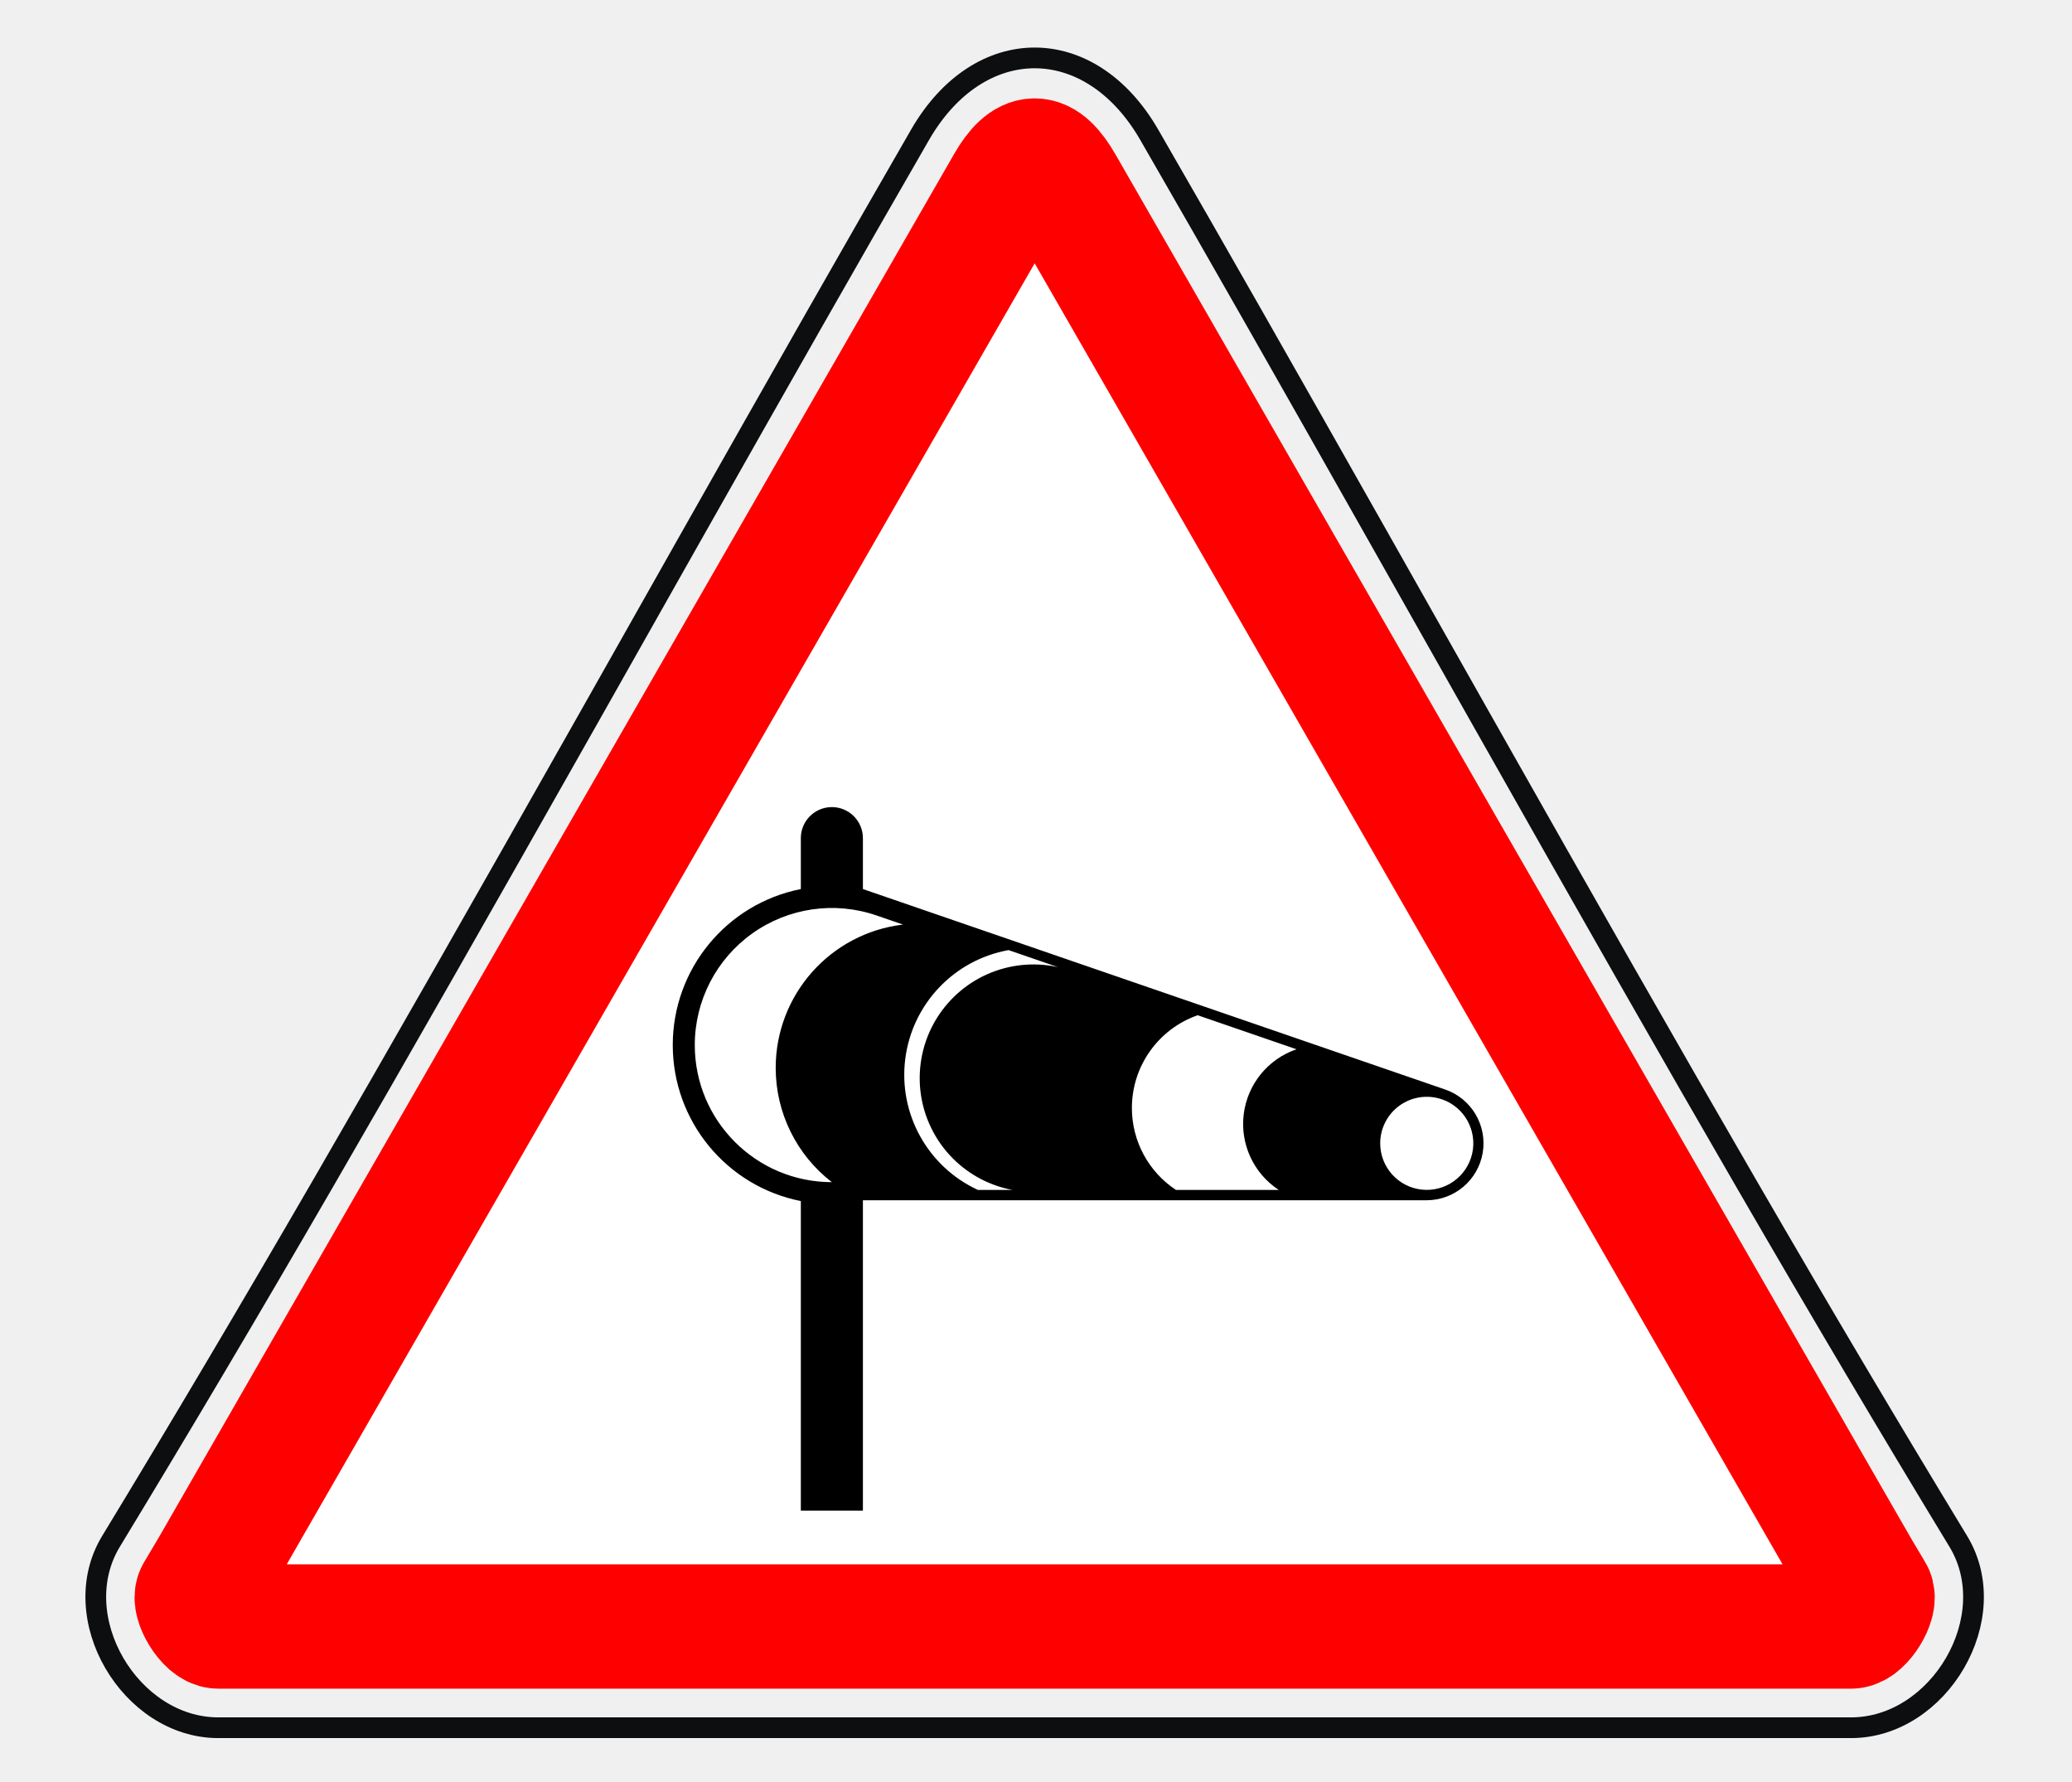
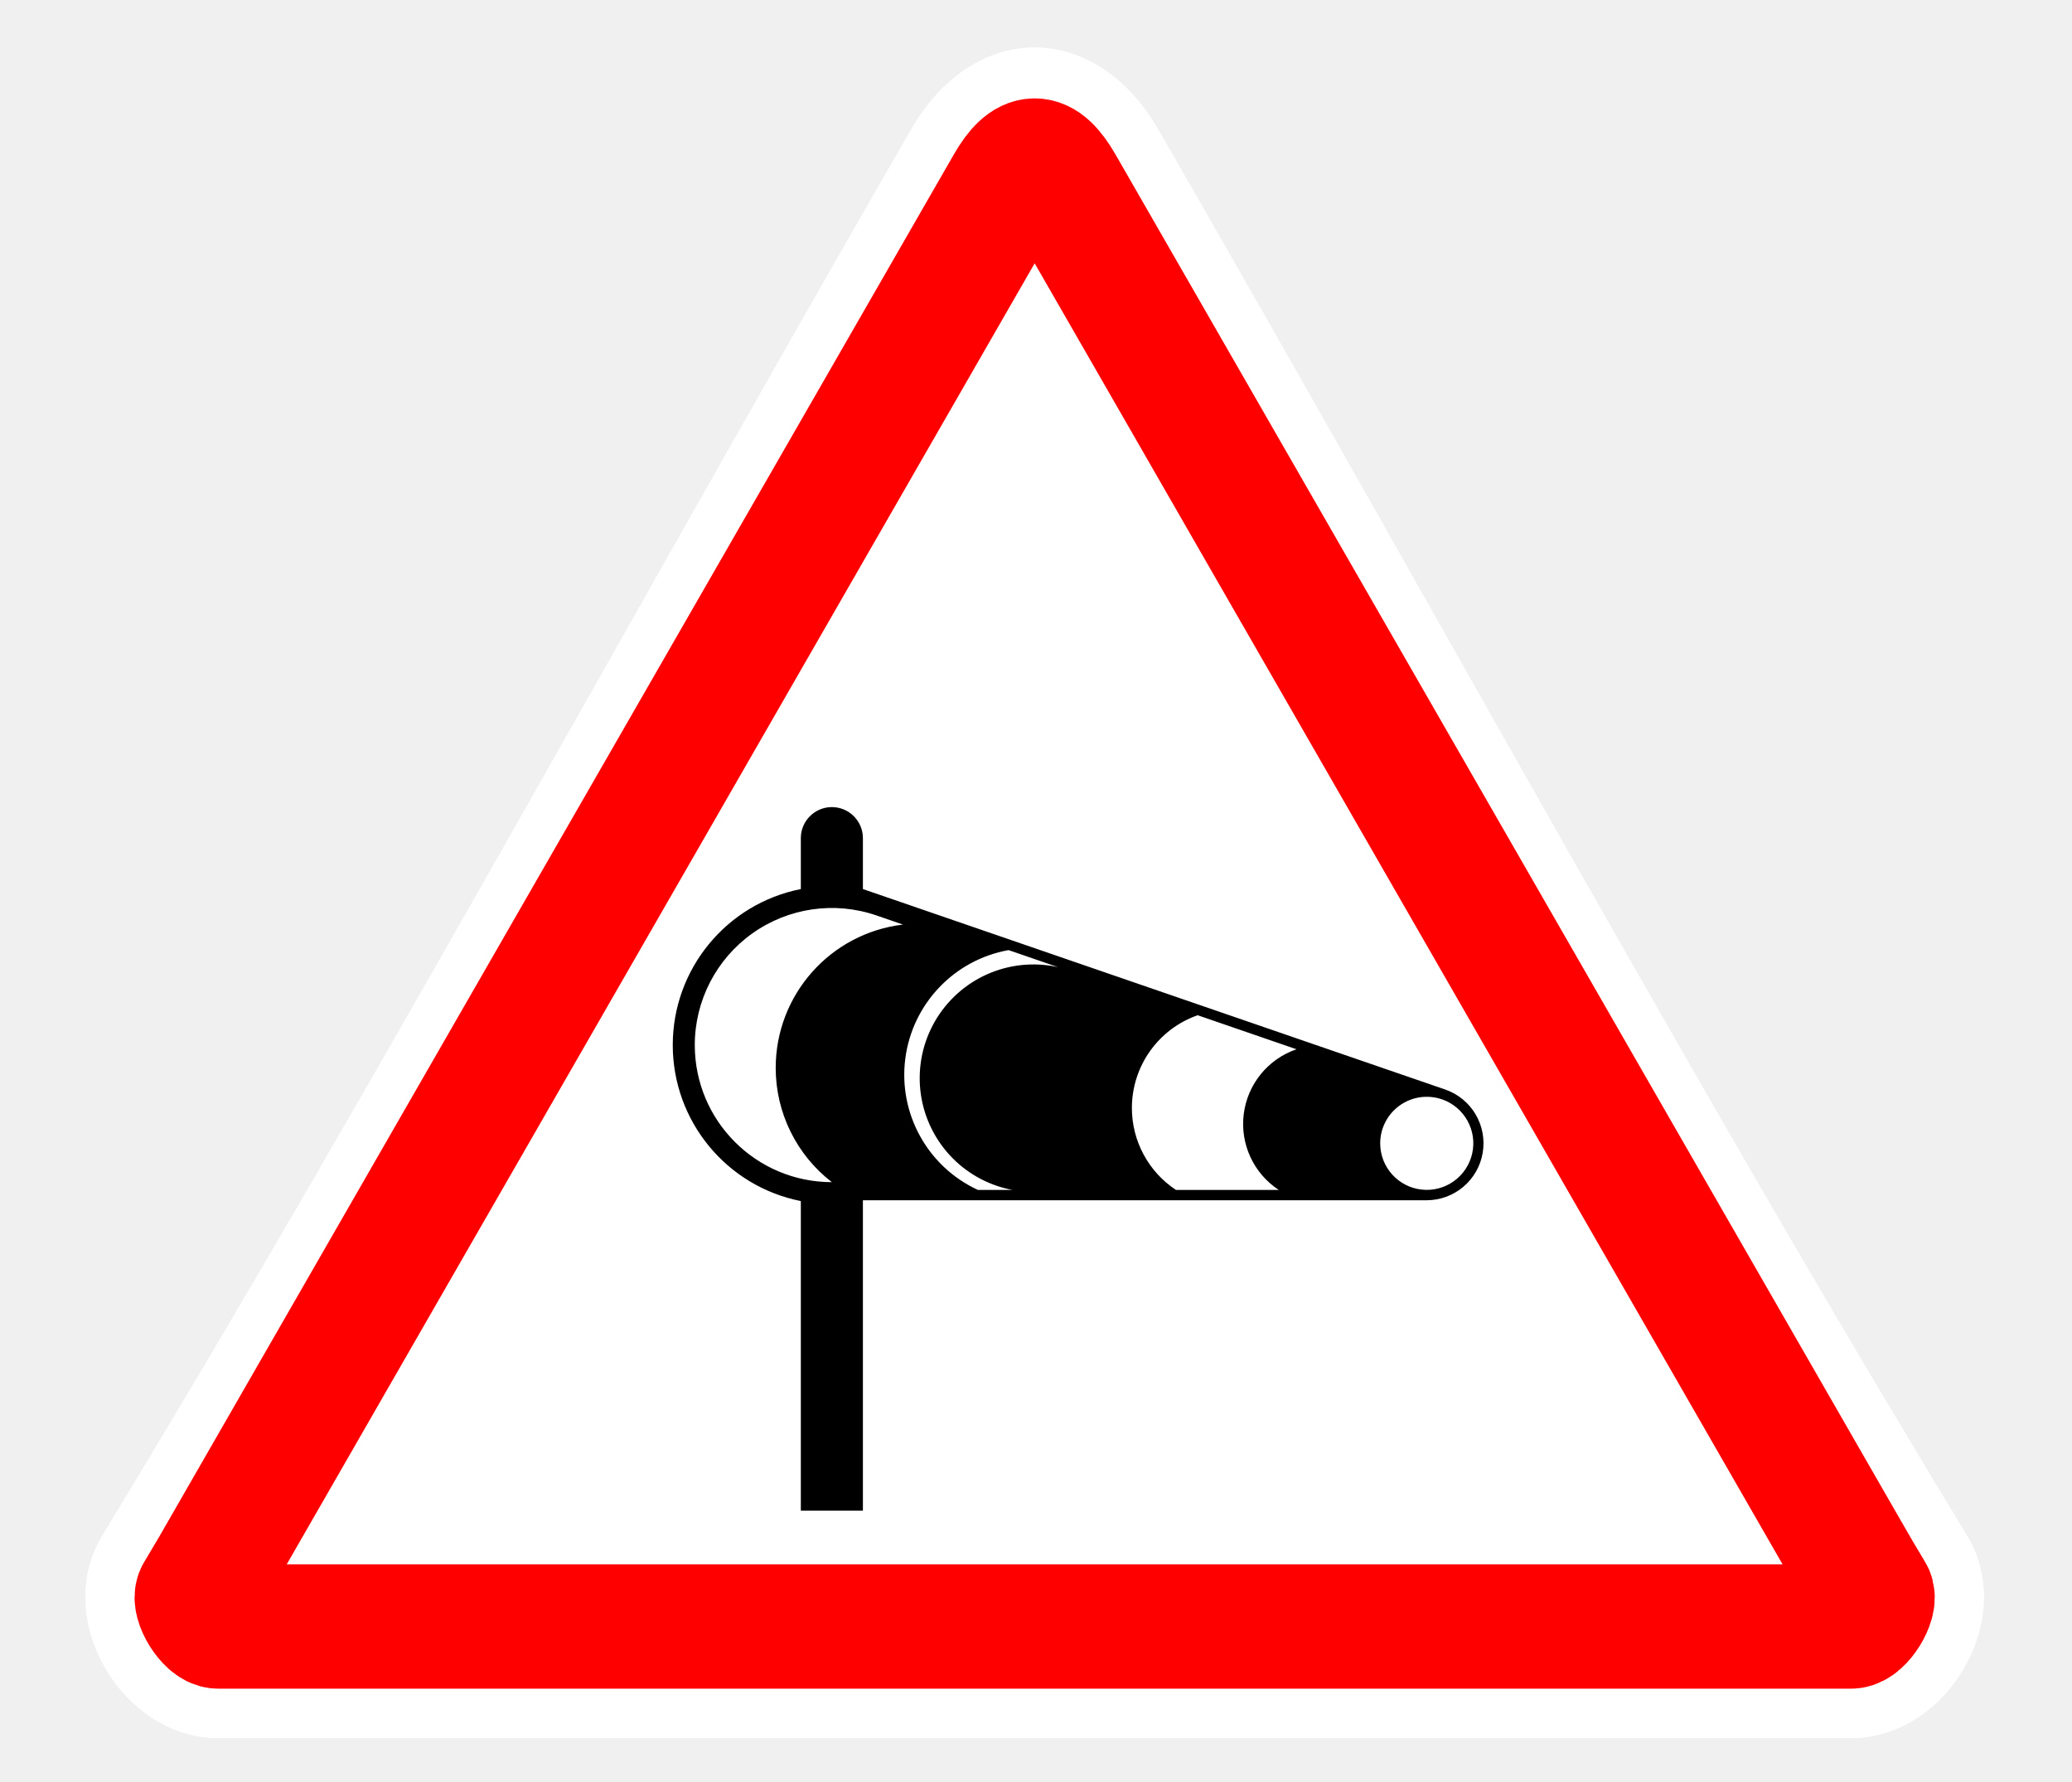
<svg xmlns="http://www.w3.org/2000/svg" width="100" height="86">
  <g fill="none" fill-rule="evenodd">
-     <path d="M55.464 6.502c3.267 5.663 6.466 11.286 11.217 19.692l4.76 8.425c10.212 18.068 16.33 28.664 23.07 39.766 2.228 3.668-.924 8.996-5.175 8.996H10.534c-4.251 0-7.403-5.328-5.176-8.996 6.738-11.099 12.84-21.67 23.068-39.763l4.632-8.2c4.828-8.54 8.048-14.2 11.348-19.92 2.852-4.943 8.207-4.943 11.058 0z" stroke="#0C0E0F" />
+     <path fill-rule="nonzero" fill="#FFF" stroke="#FFF" d="M55.464 6.502c3.267 5.663 6.466 11.286 11.217 19.692l4.76 8.425c10.212 18.068 16.33 28.664 23.07 39.766 2.228 3.668-.924 8.996-5.175 8.996H10.534c-4.251 0-7.403-5.328-5.176-8.996 6.738-11.099 12.84-21.67 23.068-39.763l4.632-8.2c4.828-8.54 8.048-14.2 11.348-19.92 2.852-4.943 8.207-4.943 11.058 0z" />
+     <path stroke="#FFF" d="M55.464 6.502c3.267 5.663 6.466 11.286 11.217 19.692l4.76 8.425c10.212 18.068 16.33 28.664 23.07 39.766 2.228 3.668-.924 8.996-5.175 8.996H10.534c-4.251 0-7.403-5.328-5.176-8.996 6.738-11.099 12.84-21.67 23.068-39.763l4.632-8.2c4.828-8.54 8.048-14.2 11.348-19.92 2.852-4.943 8.207-4.943 11.058 0z" />
    <path d="M11.61 73.352l-.003.006-.556.967-.016.028a108.335 108.335 0 0 1-1.5 2.568c-.22.362.5 1.574 1 1.574h78.8c.5 0 1.22-1.212 1-1.575-.436-.718-.772-1.295-1.502-2.57l-.02-.036c-.266-.463-.396-.69-.554-.962L51.232 8.943c-.918-1.591-1.675-1.591-2.591-.003L11.61 73.352z" stroke="red" stroke-width="6" fill="#FFF" />
    <g fill="#000" fill-rule="nonzero">
      <path d="M54.628 53.47a4.741 4.741 0 0 1 3.175-4.474l4.77 1.642a3.808 3.808 0 0 0-.857 6.788h-4.962a4.735 4.735 0 0 1-2.126-3.956zm-7.433 3.956a6.117 6.117 0 0 1 1.48-11.574l3.558 1.225a5.488 5.488 0 1 0-1.342 10.349h-3.696zm-13.663-6.99a6.616 6.616 0 0 1 8.77-6.256l1.276.44a6.968 6.968 0 0 0-6.141 6.915 6.962 6.962 0 0 0 2.71 5.516 6.616 6.616 0 0 1-6.615-6.616zm36.06 2.617a2.247 2.247 0 1 1-2.98 2.126 2.247 2.247 0 0 1 2.978-2.125l.001-.001zm-27.946 4.872h27.212a2.748 2.748 0 0 0 .893-5.344l-28.105-9.675v-2.457a1.498 1.498 0 0 0-2.996 0v2.457a7.676 7.676 0 0 0 0 15.058v14.94h2.996v-14.98z" />
    </g>
  </g>
</svg>
